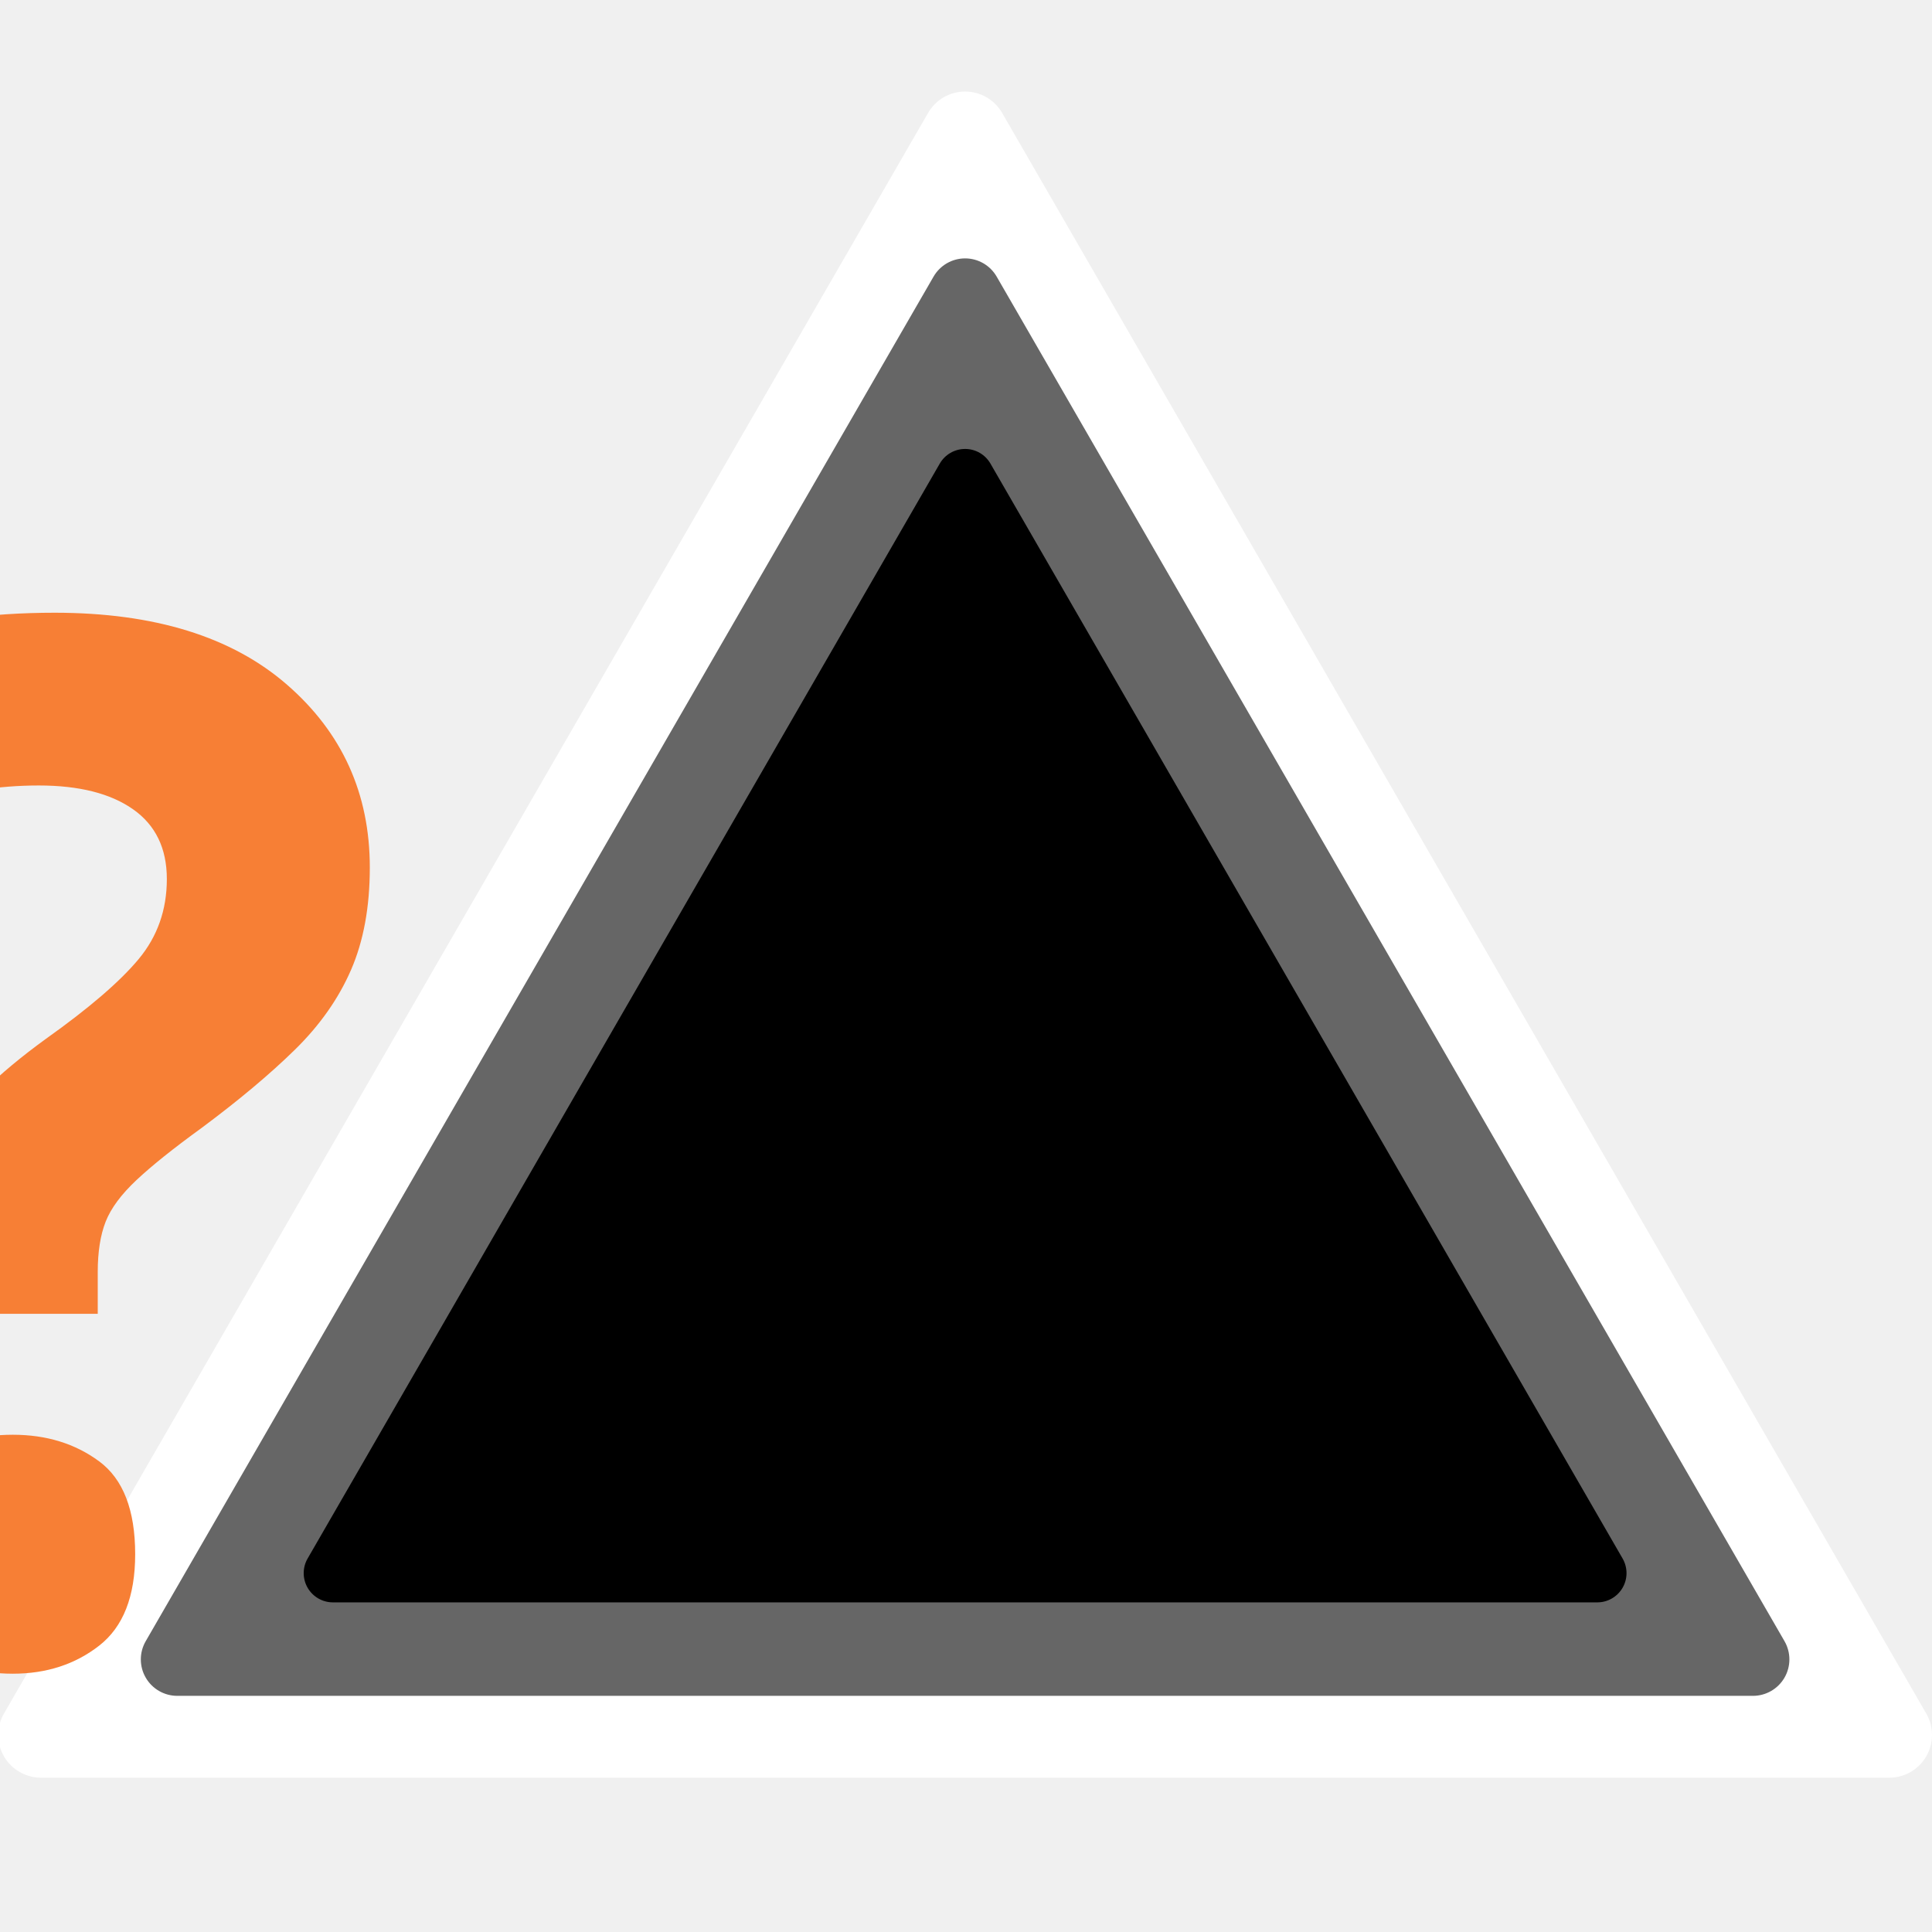
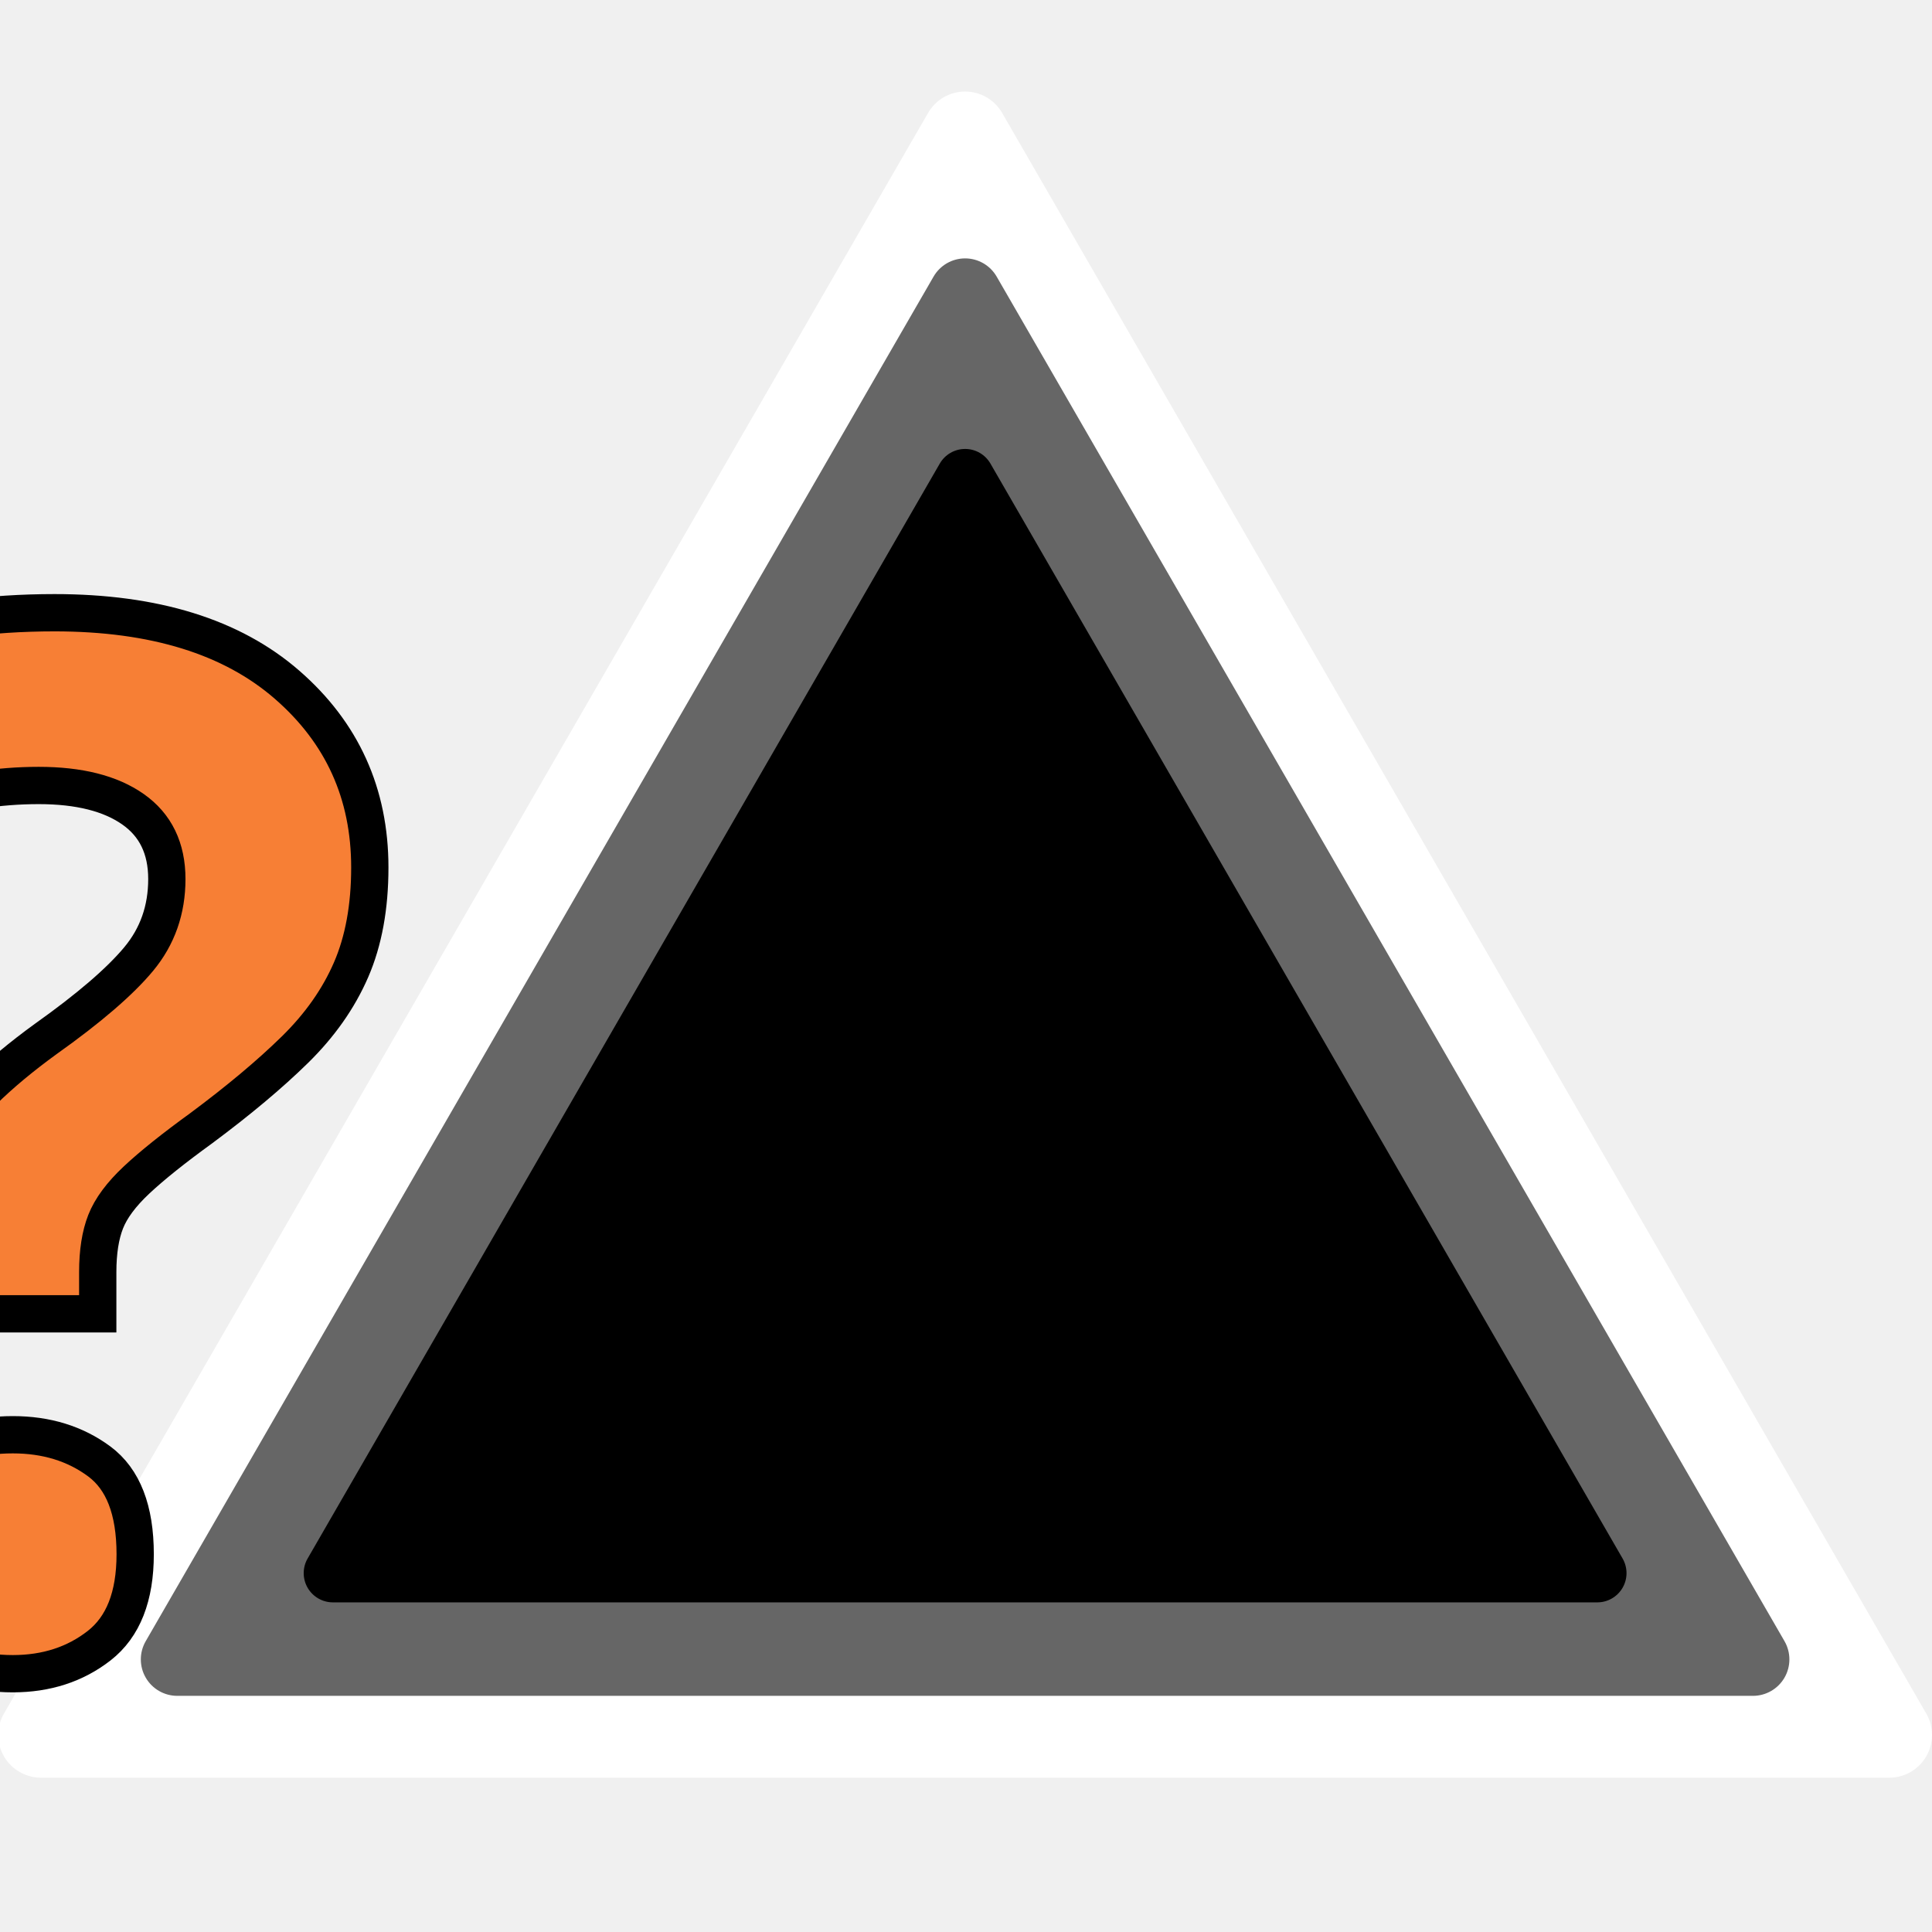
<svg xmlns="http://www.w3.org/2000/svg" width="1024" height="1024" viewBox="0 0 1024 1024" version="1.1" id="svg5">
  <defs id="defs2">
    </defs>
  <g id="layer1">
    <path style="fill:#ffffff" id="path7046" d="M 926.613,736.892 81.141,736.892 A 19.553,19.553 60 0 1 64.208,707.563 L 486.944,-24.637 a 19.553,19.553 2.5219884e-7 0 1 33.867,0 L 943.546,707.563 a 19.553,19.553 120 0 1 -16.933,29.329 z" transform="matrix(1.158682,0,0,1.158682,-72.30499,88.39319)" />
    <path style="fill:#666666;fill-opacity:1" id="path111" d="M 926.613,736.892 81.141,736.892 A 19.553,19.553 60 0 1 64.208,707.563 L 486.944,-24.637 a 19.553,19.553 2.5219884e-7 0 1 33.867,0 L 943.546,707.563 a 19.553,19.553 120 0 1 -16.933,29.329 z" transform="matrix(0.9877816,0,0,0.9877816,13.80758,170.9463)" />
    <path style="fill:#000000" id="path111-3" d="M 926.613,736.892 81.141,736.892 A 19.553,19.553 60 0 1 64.208,707.563 L 486.944,-24.637 a 19.553,19.553 2.5219884e-7 0 1 33.867,0 L 943.546,707.563 a 19.553,19.553 120 0 1 -16.933,29.329 z" transform="matrix(0.7926064,0,0,0.7926064,112.1519,265.2256)" />
-     <text xml:space="preserve" style="font-size:763.022px;fill:#000000;stroke:none;stroke-width:19.76;stroke-dasharray:none" x="509.239" y="877.18" id="text325">
-       <tspan id="tspan323" x="509.239" y="877.18" style="font-style:normal;font-variant:normal;font-weight:bold;font-stretch:normal;font-size:763.022px;font-family:'Space Mono';-inkscape-font-specification:'Space Mono Bold';text-align:center;text-anchor:middle;fill:#f77f35;fill-opacity:1;stroke:none;stroke-width:19.76;stroke-dasharray:none">?</tspan>
+     <text xml:space="preserve" style="font-size:763.022px;fill:#000000;stroke:#000000;stroke-width:19.76;stroke-dasharray:none" x="509.239" y="877.18" id="text325">
+       <tspan id="tspan323" x="509.239" y="877.18" style="font-style:normal;font-variant:normal;font-weight:bold;font-stretch:normal;font-size:763.022px;font-family:'Space Mono';-inkscape-font-specification:'Space Mono Bold';text-align:center;text-anchor:middle;fill:#f77f35;fill-opacity:1;stroke:#000000;stroke-width:19.76;stroke-dasharray:none">?</tspan>
    </text>
  </g>
</svg>
